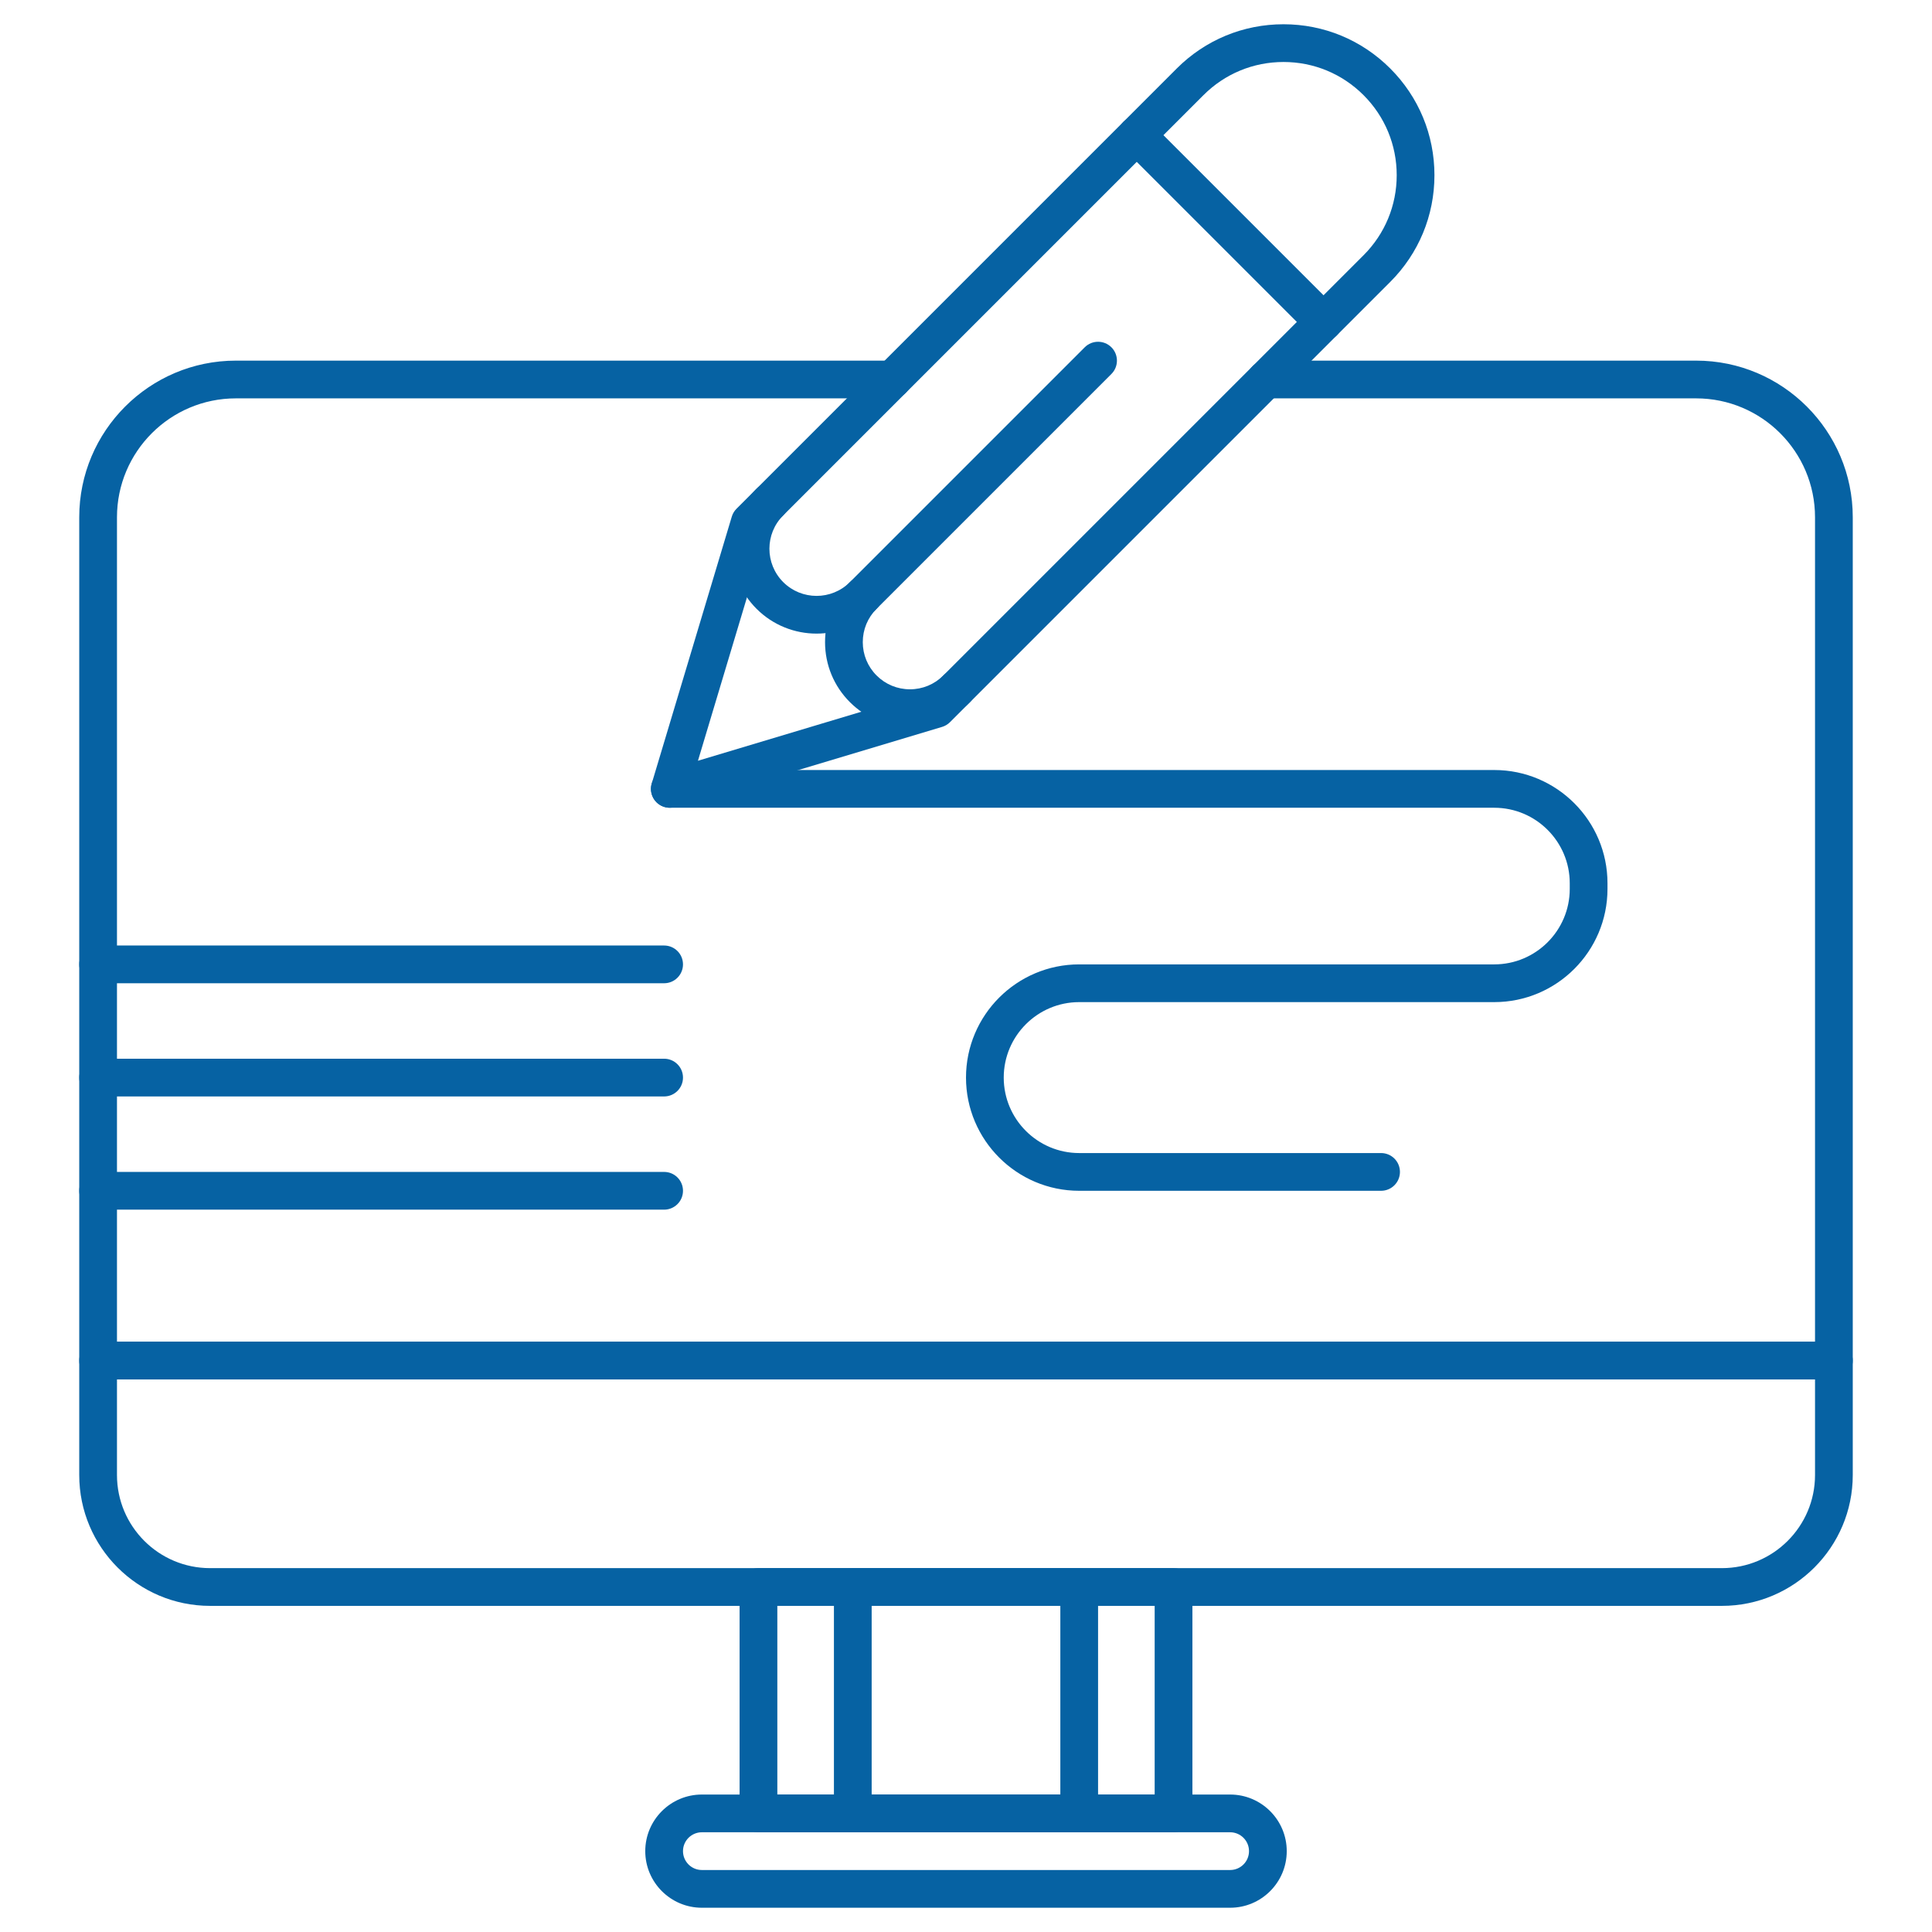
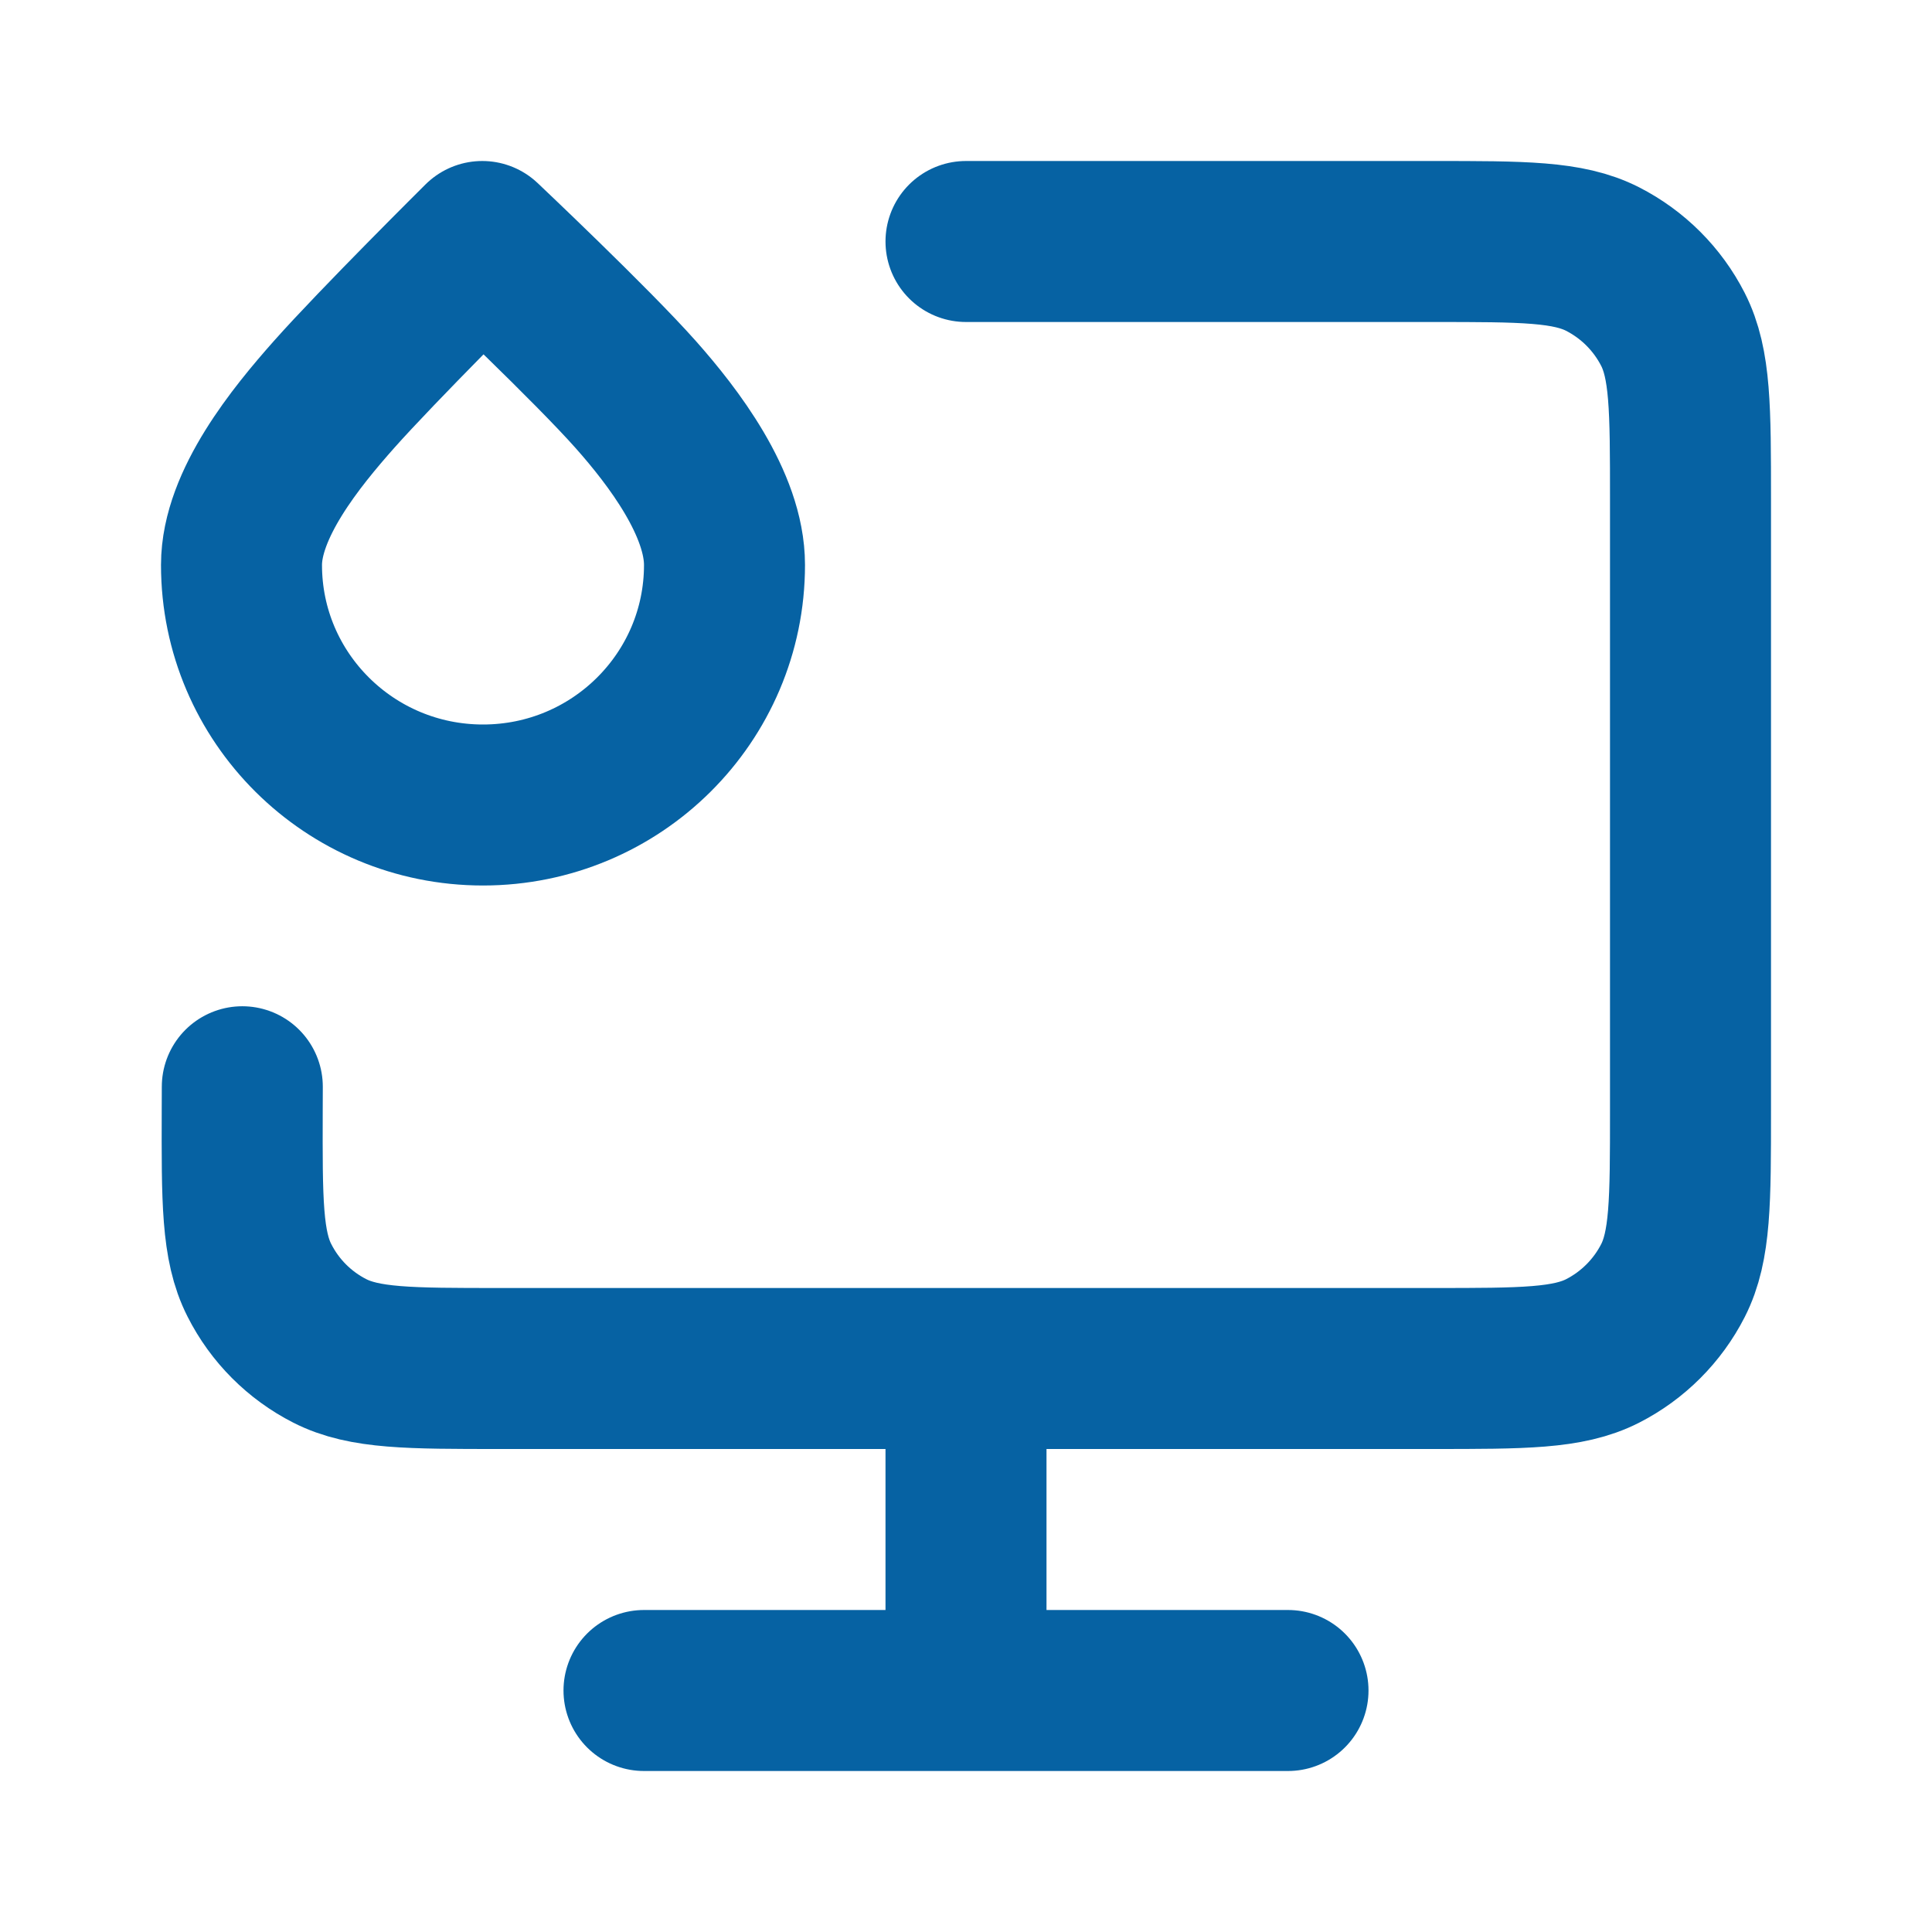
- <svg xmlns="http://www.w3.org/2000/svg" fill="#0662a3" width="800px" height="800px" viewBox="0 0 512 512" version="1.1" xml:space="preserve">
-   <g id="_x32_3_x2C__art_x2C__graphic_x2C__pc_x2C__ui_ux_x2C__visual">
-     <g id="XMLID_858_">
-       <g id="XMLID_871_">
-         <g id="XMLID_22_">
-           <path d="M456.333,425.571H55.667C36.551,425.571,21,410.02,21,390.904v-30.333c0-2.762,2.239-5,5-5h460      c2.762,0,5,2.238,5,5v30.333C491,410.02,475.448,425.571,456.333,425.571z M31,365.571v25.333      c0,13.602,11.065,24.667,24.667,24.667h400.667c13.602,0,24.667-11.065,24.667-24.667v-25.333H31z" id="XMLID_368_" />
-         </g>
-         <g id="XMLID_21_">
-           <path d="M486,365.571H26c-2.761,0-5-2.238-5-5v-223.5c0-22.883,18.617-41.5,41.5-41.5h174.002      c2.761,0,5,2.239,5,5s-2.239,5-5,5H62.5c-17.369,0-31.5,14.131-31.5,31.5v218.5h450v-218.5c0-17.369-14.131-31.5-31.5-31.5      H335.497c-2.762,0-5-2.239-5-5s2.238-5,5-5H449.5c22.883,0,41.5,18.617,41.5,41.5v223.5      C491,363.333,488.762,365.571,486,365.571z" id="XMLID_367_" />
-         </g>
-         <g id="XMLID_20_">
-           <path d="M177.508,214.063c-1.307,0-2.584-0.513-3.536-1.464c-1.301-1.301-1.782-3.21-1.253-4.972l21.213-70.71      c0.238-0.793,0.668-1.514,1.253-2.099L311.858,18.145c7.555-7.555,17.6-11.716,28.283-11.716      c10.685,0,20.729,4.161,28.284,11.716c7.556,7.555,11.717,17.6,11.717,28.284c0,10.685-4.161,20.729-11.717,28.285      L251.754,191.386c-0.585,0.585-1.306,1.016-2.099,1.253l-70.71,21.213C178.472,213.995,177.988,214.063,177.508,214.063z       M203.147,140.997l-18.182,60.609l60.609-18.183L361.355,67.642c5.666-5.667,8.787-13.2,8.787-21.213      c0-8.013-3.121-15.547-8.787-21.213c-5.666-5.667-13.2-8.787-21.214-8.787c-8.013,0-15.547,3.121-21.213,8.787L203.147,140.997z      " id="XMLID_364_" />
-         </g>
-         <g id="XMLID_19_">
-           <path d="M216.398,167.913c-5.762,0-11.523-2.193-15.91-6.579c-8.772-8.773-8.772-23.047,0-31.82      c1.952-1.952,5.118-1.952,7.071,0c1.953,1.953,1.953,5.118,0,7.071c-4.874,4.874-4.874,12.804,0,17.678s12.804,4.874,17.678,0      c1.954-1.952,5.119-1.951,7.071,0c1.953,1.953,1.953,5.119,0,7.071C227.922,165.72,222.16,167.913,216.398,167.913z" id="XMLID_363_" />
-         </g>
-         <g id="XMLID_18_">
-           <path d="M241.147,192.673c-6.01,0-11.66-2.341-15.91-6.59s-6.59-9.9-6.59-15.91c0-6.01,2.341-11.661,6.59-15.91      l62.228-62.227c1.951-1.952,5.119-1.952,7.07,0c1.953,1.953,1.953,5.119,0,7.071l-62.227,62.227      c-2.361,2.361-3.662,5.5-3.662,8.839c0,3.338,1.3,6.478,3.662,8.838c2.361,2.361,5.5,3.662,8.838,3.662      c3.339,0,6.478-1.3,8.839-3.662c1.952-1.952,5.119-1.952,7.071,0c1.953,1.953,1.953,5.118,0.001,7.071      C252.808,190.332,247.157,192.673,241.147,192.673z" id="XMLID_362_" />
-         </g>
-         <g id="XMLID_17_">
-           <path d="M350.749,90.32c-1.279,0-2.56-0.488-3.535-1.464l-49.498-49.498c-1.953-1.953-1.953-5.119,0-7.071      c1.951-1.952,5.119-1.952,7.07,0l49.498,49.498c1.953,1.953,1.953,5.119,0,7.071C353.309,89.832,352.028,90.32,350.749,90.32z" id="XMLID_361_" />
-         </g>
-         <g id="XMLID_16_">
-           <path d="M366,315.571h-80c-16.542,0-30-13.458-30-30s13.458-30,30-30h110c11.028,0,20-8.972,20-20v-1.508      c0-11.028-8.972-20-20-20H177.508c-2.761,0-5-2.239-5-5s2.239-5,5-5H396c16.542,0,30,13.458,30,30v1.508      c0,16.542-13.458,30-30,30H286c-11.028,0-20,8.972-20,20s8.972,20,20,20h80c2.762,0,5,2.238,5,5S368.762,315.571,366,315.571z" id="XMLID_360_" />
-         </g>
-         <g id="XMLID_15_">
-           <path d="M176,320.571H26c-2.761,0-5-2.238-5-5s2.239-5,5-5h150c2.761,0,5,2.238,5,5      S178.761,320.571,176,320.571z" id="XMLID_359_" />
-         </g>
-         <g id="XMLID_14_">
-           <path d="M176,290.571H26c-2.761,0-5-2.238-5-5s2.239-5,5-5h150c2.761,0,5,2.238,5,5      S178.761,290.571,176,290.571z" id="XMLID_358_" />
-         </g>
-         <g id="XMLID_13_">
-           <path d="M176,260.571H26c-2.761,0-5-2.238-5-5c0-2.761,2.239-5,5-5h150c2.761,0,5,2.239,5,5      C181,258.333,178.761,260.571,176,260.571z" id="XMLID_357_" />
-         </g>
-       </g>
-       <g id="XMLID_12_">
-         <path d="M311,485.571H201c-2.761,0-5-2.238-5-5v-60c0-2.762,2.239-5,5-5h110c2.762,0,5,2.238,5,5v60     C316,483.333,313.762,485.571,311,485.571z M206,475.571h100v-50H206V475.571z" id="XMLID_315_" />
-       </g>
-       <g id="XMLID_11_">
-         <path d="M286,485.571h-60c-2.761,0-5-2.238-5-5v-60c0-2.762,2.239-5,5-5h60c2.762,0,5,2.238,5,5v60     C291,483.333,288.762,485.571,286,485.571z M231,475.571h50v-50h-50V475.571z" id="XMLID_312_" />
-       </g>
-       <g id="XMLID_10_">
-         <path d="M326,505.571H186c-8.271,0-15-6.729-15-15s6.729-15,15-15h140c8.271,0,15,6.729,15,15     S334.271,505.571,326,505.571z M186,485.571c-2.757,0-5,2.243-5,5s2.243,5,5,5h140c2.757,0,5-2.243,5-5s-2.243-5-5-5H186z" id="XMLID_309_" />
-       </g>
-     </g>
-   </g>
-   <g id="Layer_1" />
+ <svg xmlns="http://www.w3.org/2000/svg" width="800px" height="800px" viewBox="0 0 24 24" fill="none">
+   <path d="M8 21H16M12 17V21M12 3H17.8C18.92 3 19.48 3 19.908 3.218C20.284 3.41 20.59 3.716 20.782 4.092C21 4.52 21 5.08 21 6.2V13.8C21 14.92 21 15.48 20.782 15.908C20.59 16.284 20.284 16.59 19.908 16.782C19.48 17 18.92 17 17.8 17H6.209C5.086 17 4.525 17 4.096 16.781C3.719 16.589 3.413 16.282 3.222 15.904C3.004 15.475 3.006 14.914 3.009 13.791L3.01 13.5M9 7.018C9 8.665 7.657 10 6 10C4.343 10 3 8.665 3 7.018C3 6.261 3.682 5.428 4.148 4.902C4.698 4.283 5.991 3 5.991 3C5.991 3 7.349 4.283 7.898 4.902C8.365 5.428 9 6.261 9 7.018Z" stroke="#0662a3" stroke-width="2" stroke-linecap="round" stroke-linejoin="round" />
</svg>
